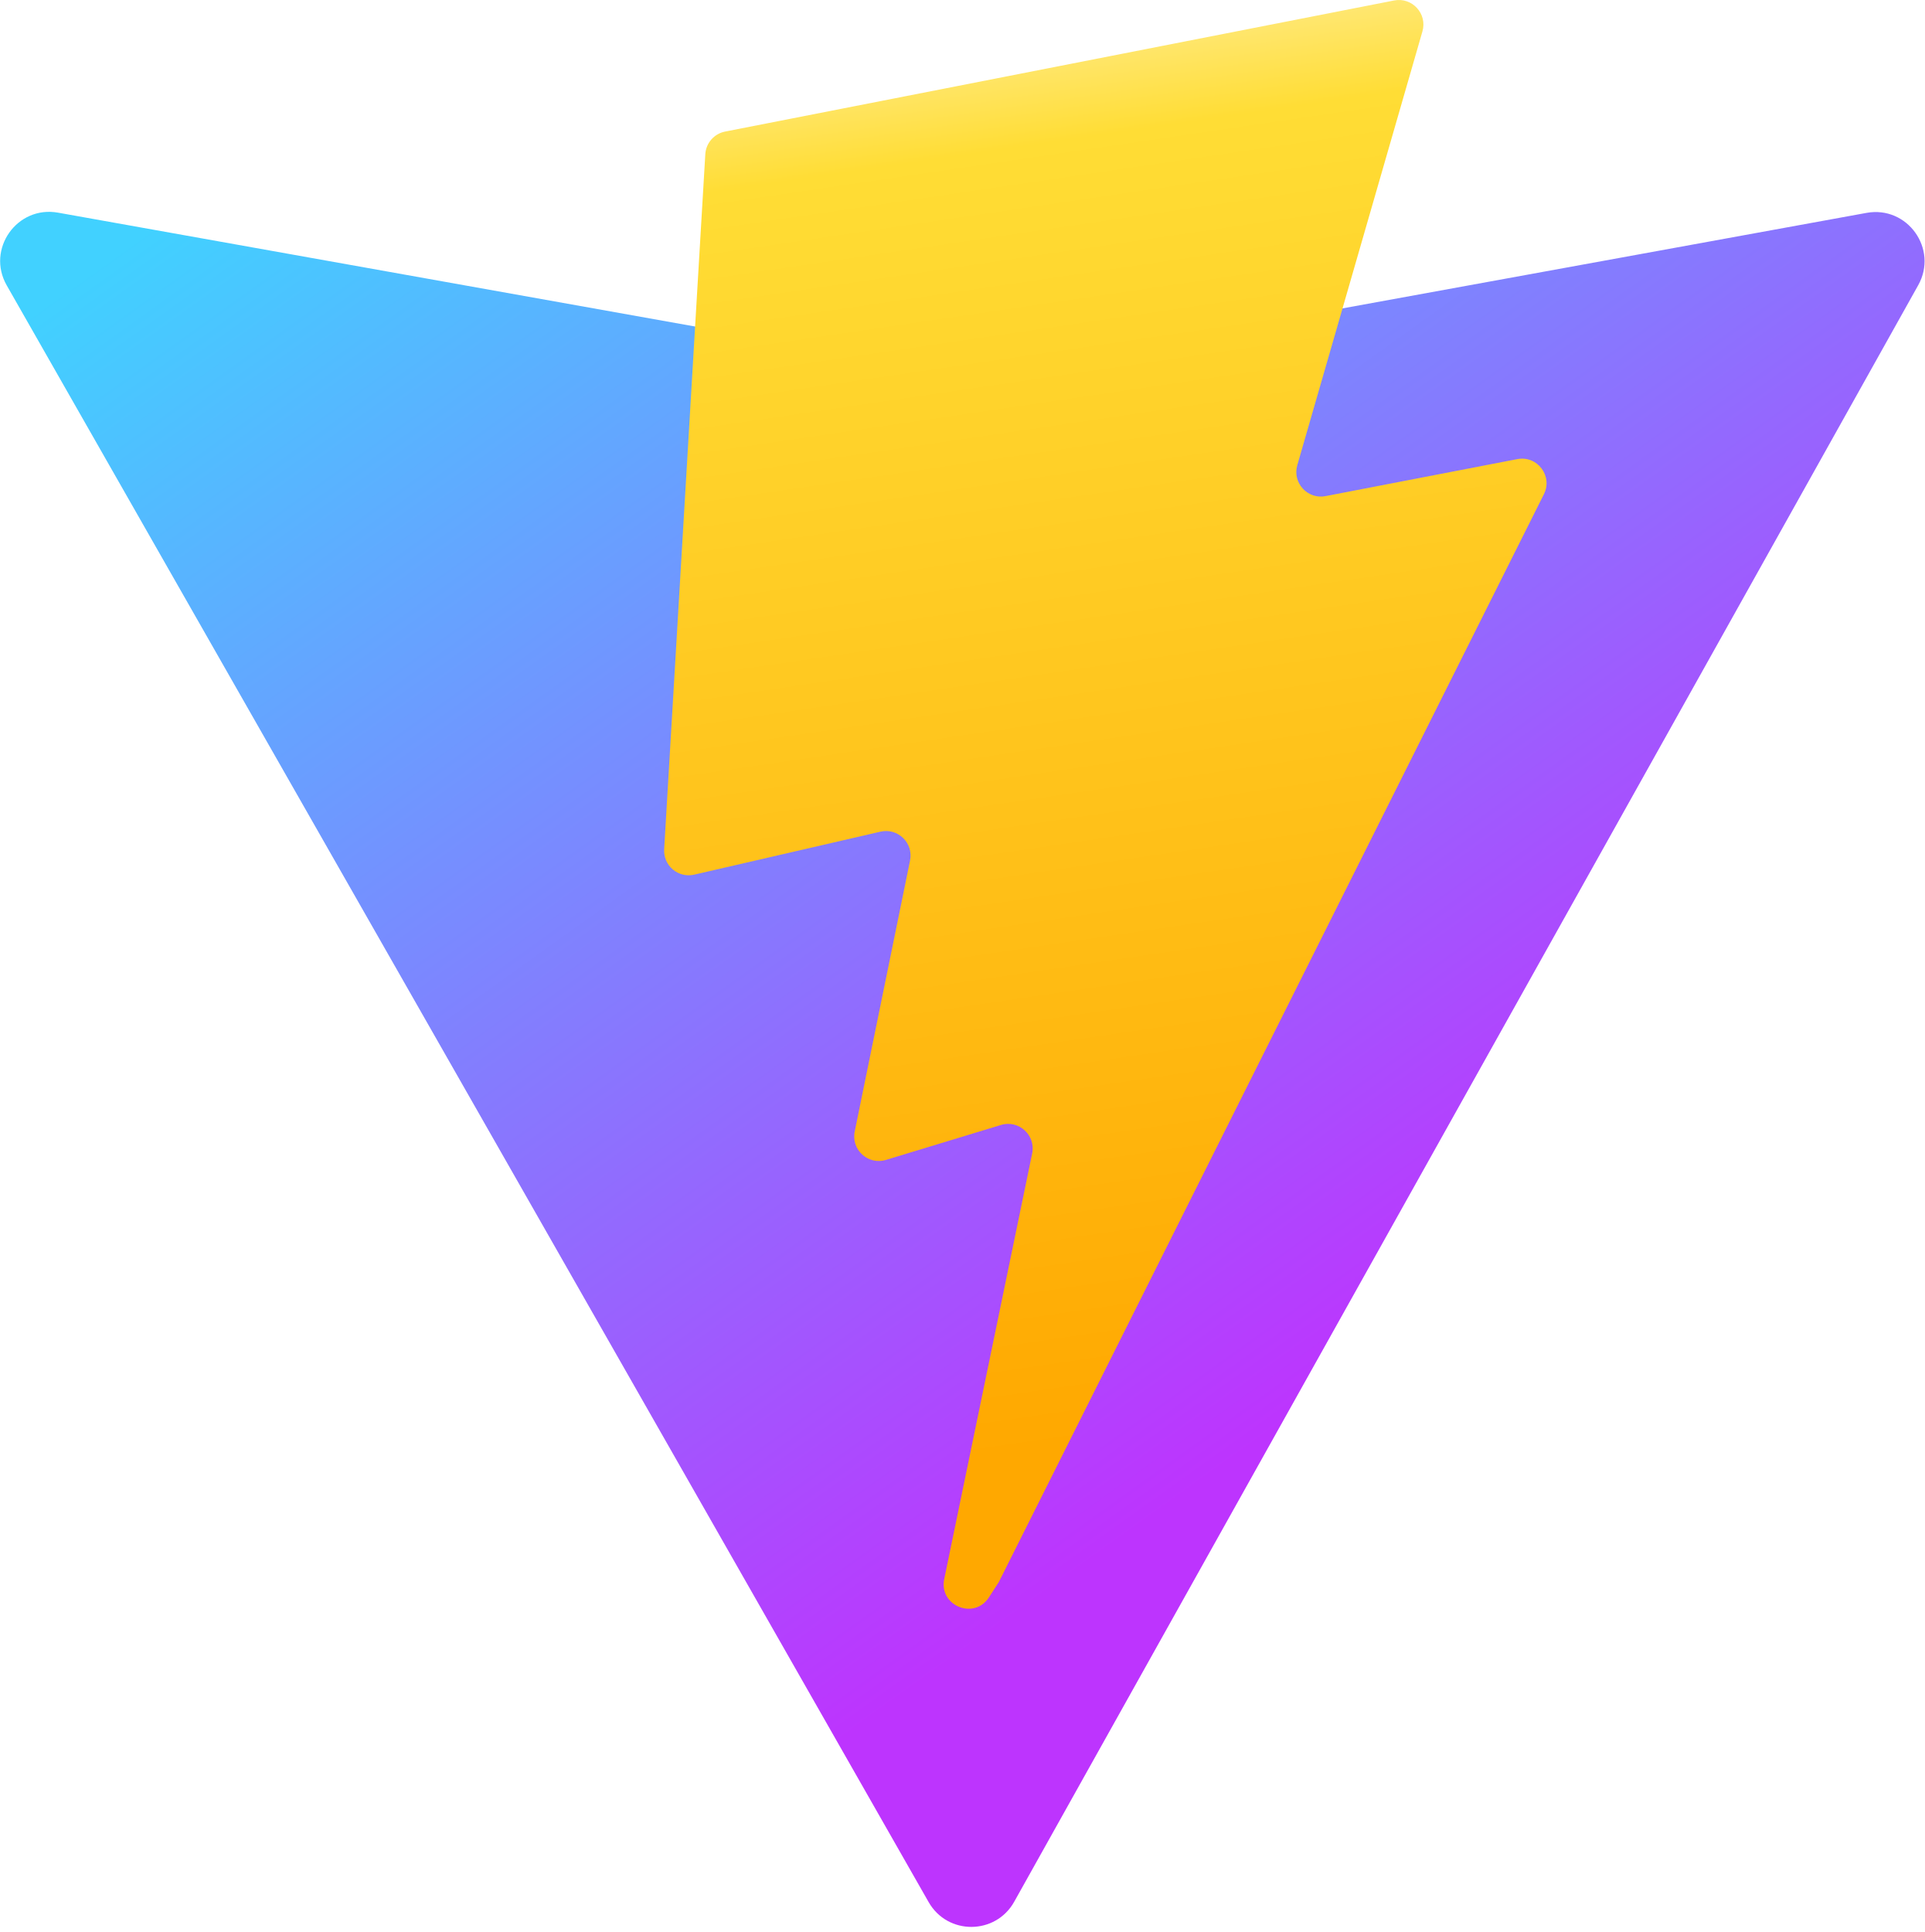
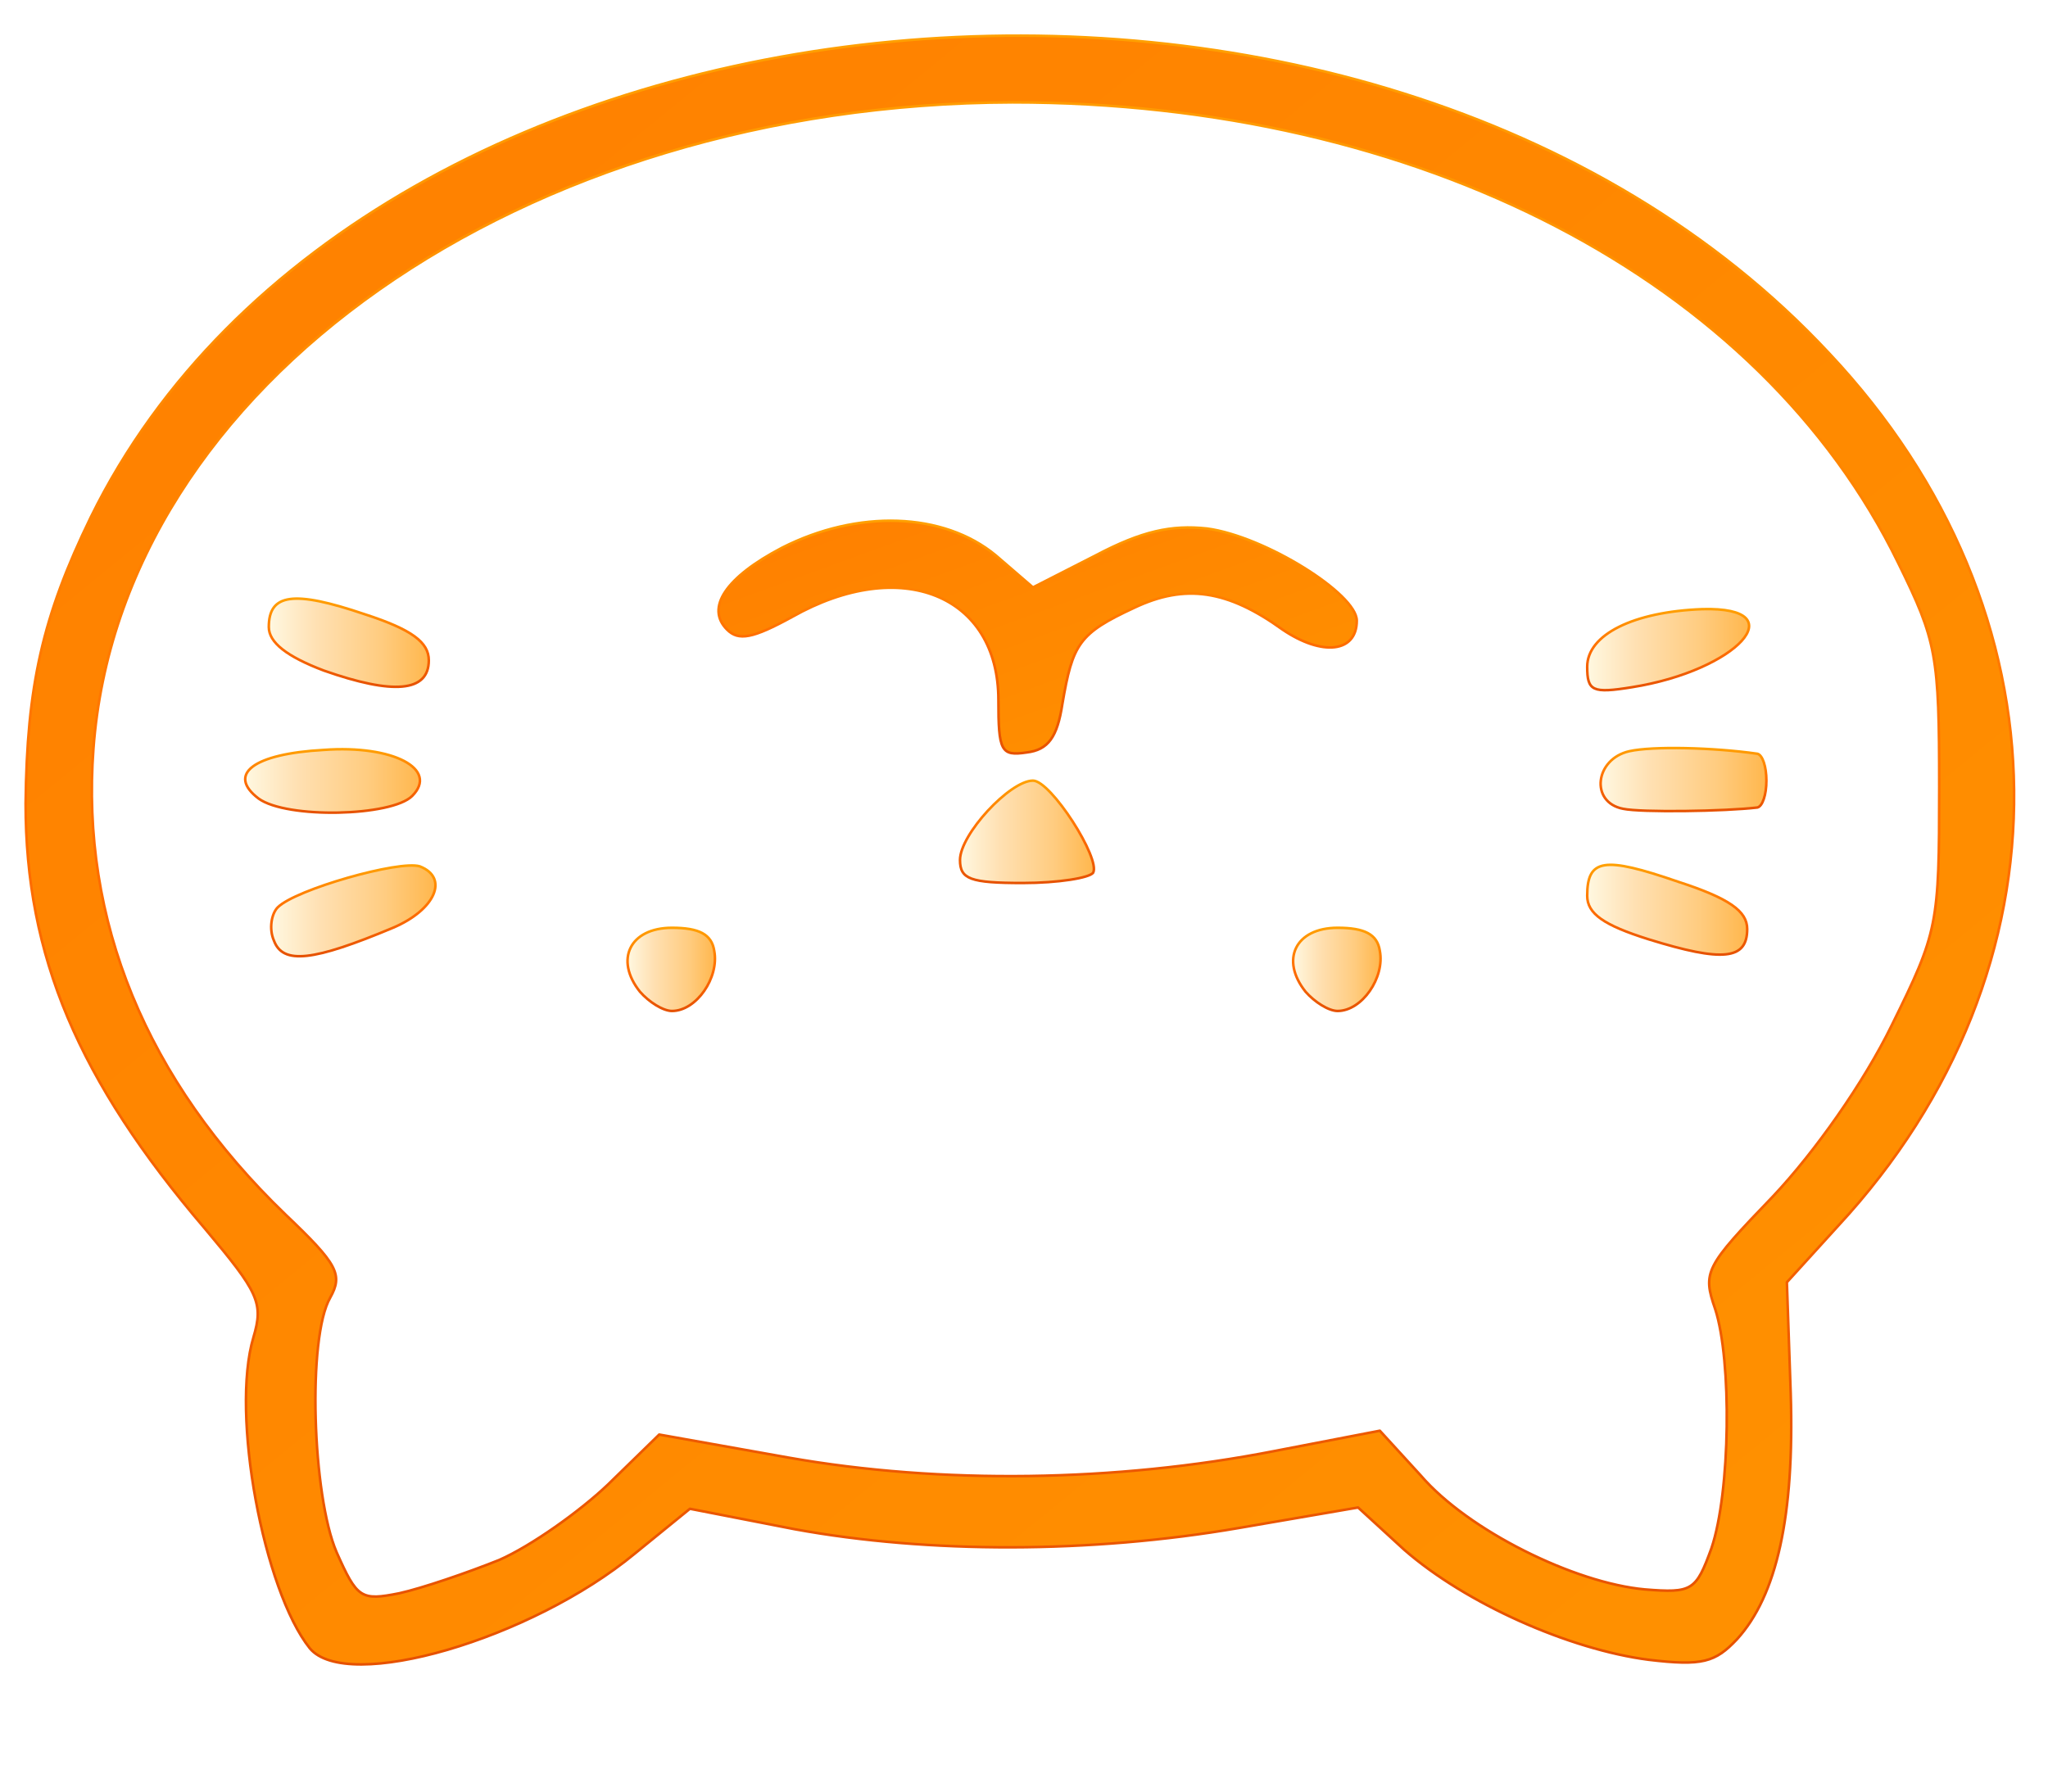
- <svg xmlns="http://www.w3.org/2000/svg" aria-hidden="true" role="img" class="iconify iconify--logos" width="31.88" height="32" preserveAspectRatio="xMidYMid meet" viewBox="0 0 256 257">
+ <svg xmlns="http://www.w3.org/2000/svg" viewBox="1700 1600 1600 1400" style="rotate: 180deg; width: 100%; height: auto;">
  <defs>
-     <linearGradient id="IconifyId1813088fe1fbc01fb466" x1="-.828%" x2="57.636%" y1="7.652%" y2="78.411%">
-       <stop offset="0%" stop-color="#41D1FF" />
-       <stop offset="100%" stop-color="#BD34FE" />
+     <linearGradient id="orangeGradient" x1="0%" y1="0%" x2="500%" y2="500%">
+       <stop offset="0%" stop-color="#FF7F00" />
+       <stop offset="40%" stop-color="#FFA500" />
+       <stop offset="70%" stop-color="#FFD700" />
+       <stop offset="100%" stop-color="#FFF8E1" />
    </linearGradient>
-     <linearGradient id="IconifyId1813088fe1fbc01fb467" x1="43.376%" x2="50.316%" y1="2.242%" y2="89.03%">
-       <stop offset="0%" stop-color="#FFEA83" />
-       <stop offset="8.333%" stop-color="#FFDD35" />
-       <stop offset="100%" stop-color="#FFA800" />
+     <linearGradient id="creamGradient" x1="0%" y1="0%" x2="100%" y2="0%">
+       <stop offset="0%" stop-color="#FFF8E1" />
+       <stop offset="30%" stop-color="#FFE0B2" />
+       <stop offset="70%" stop-color="#FFCC80" />
+       <stop offset="100%" stop-color="#FFB74D" />
    </linearGradient>
+     <linearGradient id="borderGradient" x1="0%" y1="0%" x2="0%" y2="100%">
+       <stop offset="0%" stop-color="#FFA000" />
+       <stop offset="50%" stop-color="#FF6D00" />
+       <stop offset="100%" stop-color="#E65100" />
+     </linearGradient>
+     <style>
+     path {
+       stroke: url(#borderGradient);
+       stroke-width: 2;
+       stroke-linejoin: round;
+     }
+   </style>
  </defs>
-   <path fill="url(#IconifyId1813088fe1fbc01fb466)" d="M255.153 37.938L134.897 252.976c-2.483 4.44-8.862 4.466-11.382.048L.875 37.958c-2.746-4.814 1.371-10.646 6.827-9.67l120.385 21.517a6.537 6.537 0 0 0 2.322-.004l117.867-21.483c5.438-.991 9.574 4.796 6.877 9.62Z" />
-   <path fill="url(#IconifyId1813088fe1fbc01fb467)" d="M185.432.063L96.44 17.501a3.268 3.268 0 0 0-2.634 3.014l-5.474 92.456a3.268 3.268 0 0 0 3.997 3.378l24.777-5.718c2.318-.535 4.413 1.507 3.936 3.838l-7.361 36.047c-.495 2.426 1.782 4.5 4.151 3.78l15.304-4.649c2.372-.72 4.652 1.36 4.15 3.788l-11.698 56.621c-.732 3.542 3.979 5.473 5.943 2.437l1.313-2.028l72.516-144.72c1.215-2.423-.88-5.186-3.54-4.672l-25.505 4.922c-2.396.462-4.435-1.77-3.759-4.114l16.646-57.705c.677-2.35-1.37-4.583-3.769-4.113Z" />
+   <path fill="url(#orangeGradient)" d="M1942 2888 c-36 -45 -62 -183 -44 -243 8 -27 4 -35 -38 -85 -99 -116 -140 -213 -140 -332 1 -92 13 -146 51 -224 215 -437 1001 -511 1358 -128 190 202 193 481 7 682 l-40 44 3 87 c3 96 -11 158 -42 192 -17 18 -27 21 -69 16 -62 -8 -143 -44 -191 -86 l-36 -33 -93 16 c-116 20 -243 20 -347 1 l-82 -16 -43 35 c-81 67 -225 109 -254 74z m148 -69 c25 -11 63 -38 85 -59 l40 -39 101 18 c119 21 256 19 379 -5 l83 -16 32 35 c37 43 120 84 175 89 37 3 40 1 52 -32 15 -44 16 -147 3 -187 -10 -29 -8 -33 45 -88 33 -35 71 -89 93 -134 36 -73 37 -78 37 -186 0 -103 -2 -114 -32 -175 -108 -222 -375 -360 -692 -360 -383 1 -697 221 -718 505 -10 134 41 259 150 364 41 39 45 47 35 65 -18 31 -14 155 5 199 16 36 19 38 49 32 18 -4 53 -16 78 -26z" />
+   <path fill="url(#creamGradient)" d="M2200 2375 c-20 -25 -8 -50 25 -50 21 0 31 5 33 18 4 21 -14 47 -33 47 -7 0 -18 -7 -25 -15z" />
+   <path fill="url(#creamGradient)" d="M2720 2375 c-20 -25 -8 -50 25 -50 21 0 31 5 33 18 4 21 -14 47 -33 47 -7 0 -18 -7 -25 -15z" />
+   <path fill="url(#creamGradient)" d="M1914 2335 c-4 -9 -2 -21 3 -26 14 -14 95 -37 111 -32 23 9 12 34 -21 48 -62 26 -86 29 -93 10z" />
+   <path fill="url(#creamGradient)" d="M2988 2334 c-35 -11 -48 -20 -48 -34 0 -29 13 -31 71 -11 40 13 54 23 54 37 0 24 -19 26 -77 8z" />
+   <path fill="url(#creamGradient)" d="M2450 2272 c0 -20 39 -62 57 -62 14 0 53 61 47 72 -3 4 -27 8 -55 8 -41 0 -49 -3 -49 -18z" />
+   <path fill="url(#creamGradient)" d="M1902 2224 c-25 -19 -4 -35 51 -38 54 -4 90 15 69 36 -16 16 -98 18 -120 2z" />
+   <path fill="url(#creamGradient)" d="M2968 2232 c-26 -5 -22 -39 5 -45 18 -4 65 -3 100 2 4 1 7 10 7 21 0 11 -3 20 -7 21 -25 3 -91 4 -105 1z" />
+   <path fill="url(#orangeGradient)" d="M2480 2147 c0 -82 -76 -113 -161 -65 -31 17 -42 19 -51 10 -17 -17 -1 -41 43 -64 59 -30 126 -28 167 6 l29 25 49 -25 c36 -19 59 -24 87 -21 45 6 117 51 117 72 0 25 -27 28 -58 7 -43 -31 -76 -36 -116 -17 -43 20 -48 28 -56 75 -4 26 -11 36 -28 38 -20 3 -22 -1 -22 -41z" />
+   <path fill="url(#creamGradient)" d="M1953 2124 c-29 -11 -43 -22 -43 -34 0 -26 19 -29 75 -10 37 12 50 22 50 36 0 25 -28 27 -82 8z" />
+   <path fill="url(#creamGradient)" d="M2940 2121 c0 -25 36 -43 90 -45 73 -2 27 48 -55 61 -31 5 -35 3 -35 -16z" />
</svg>
